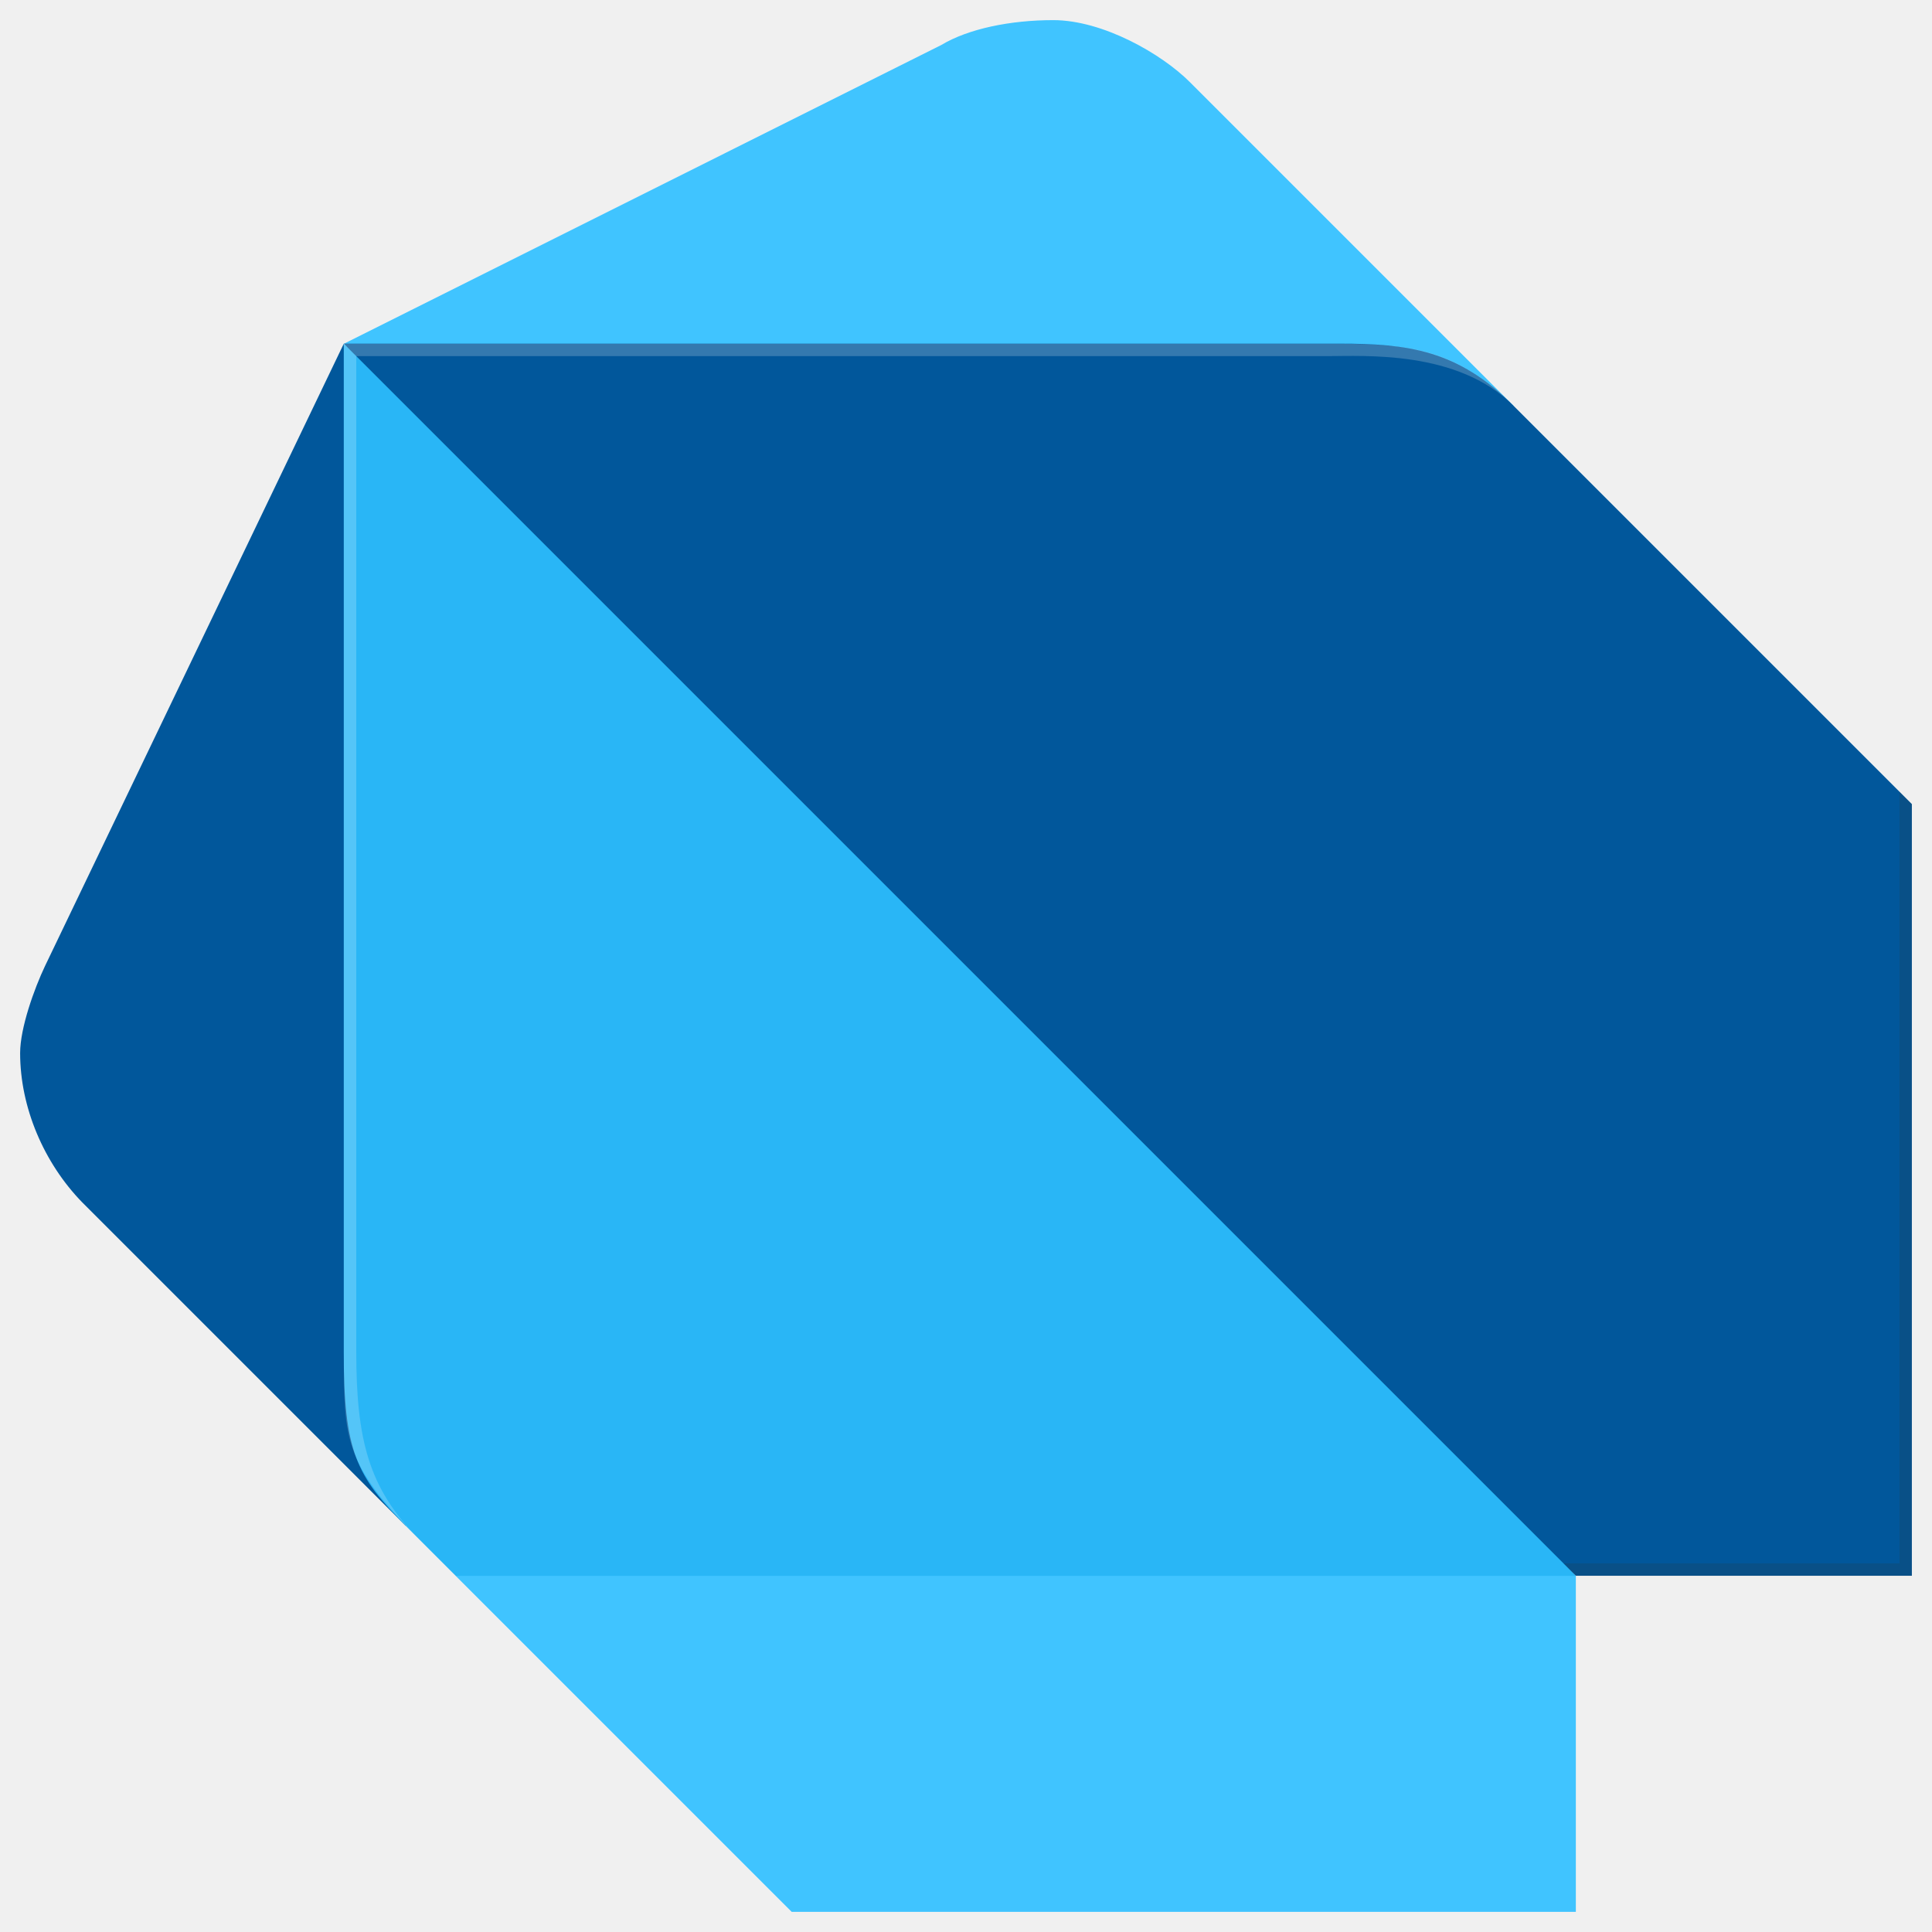
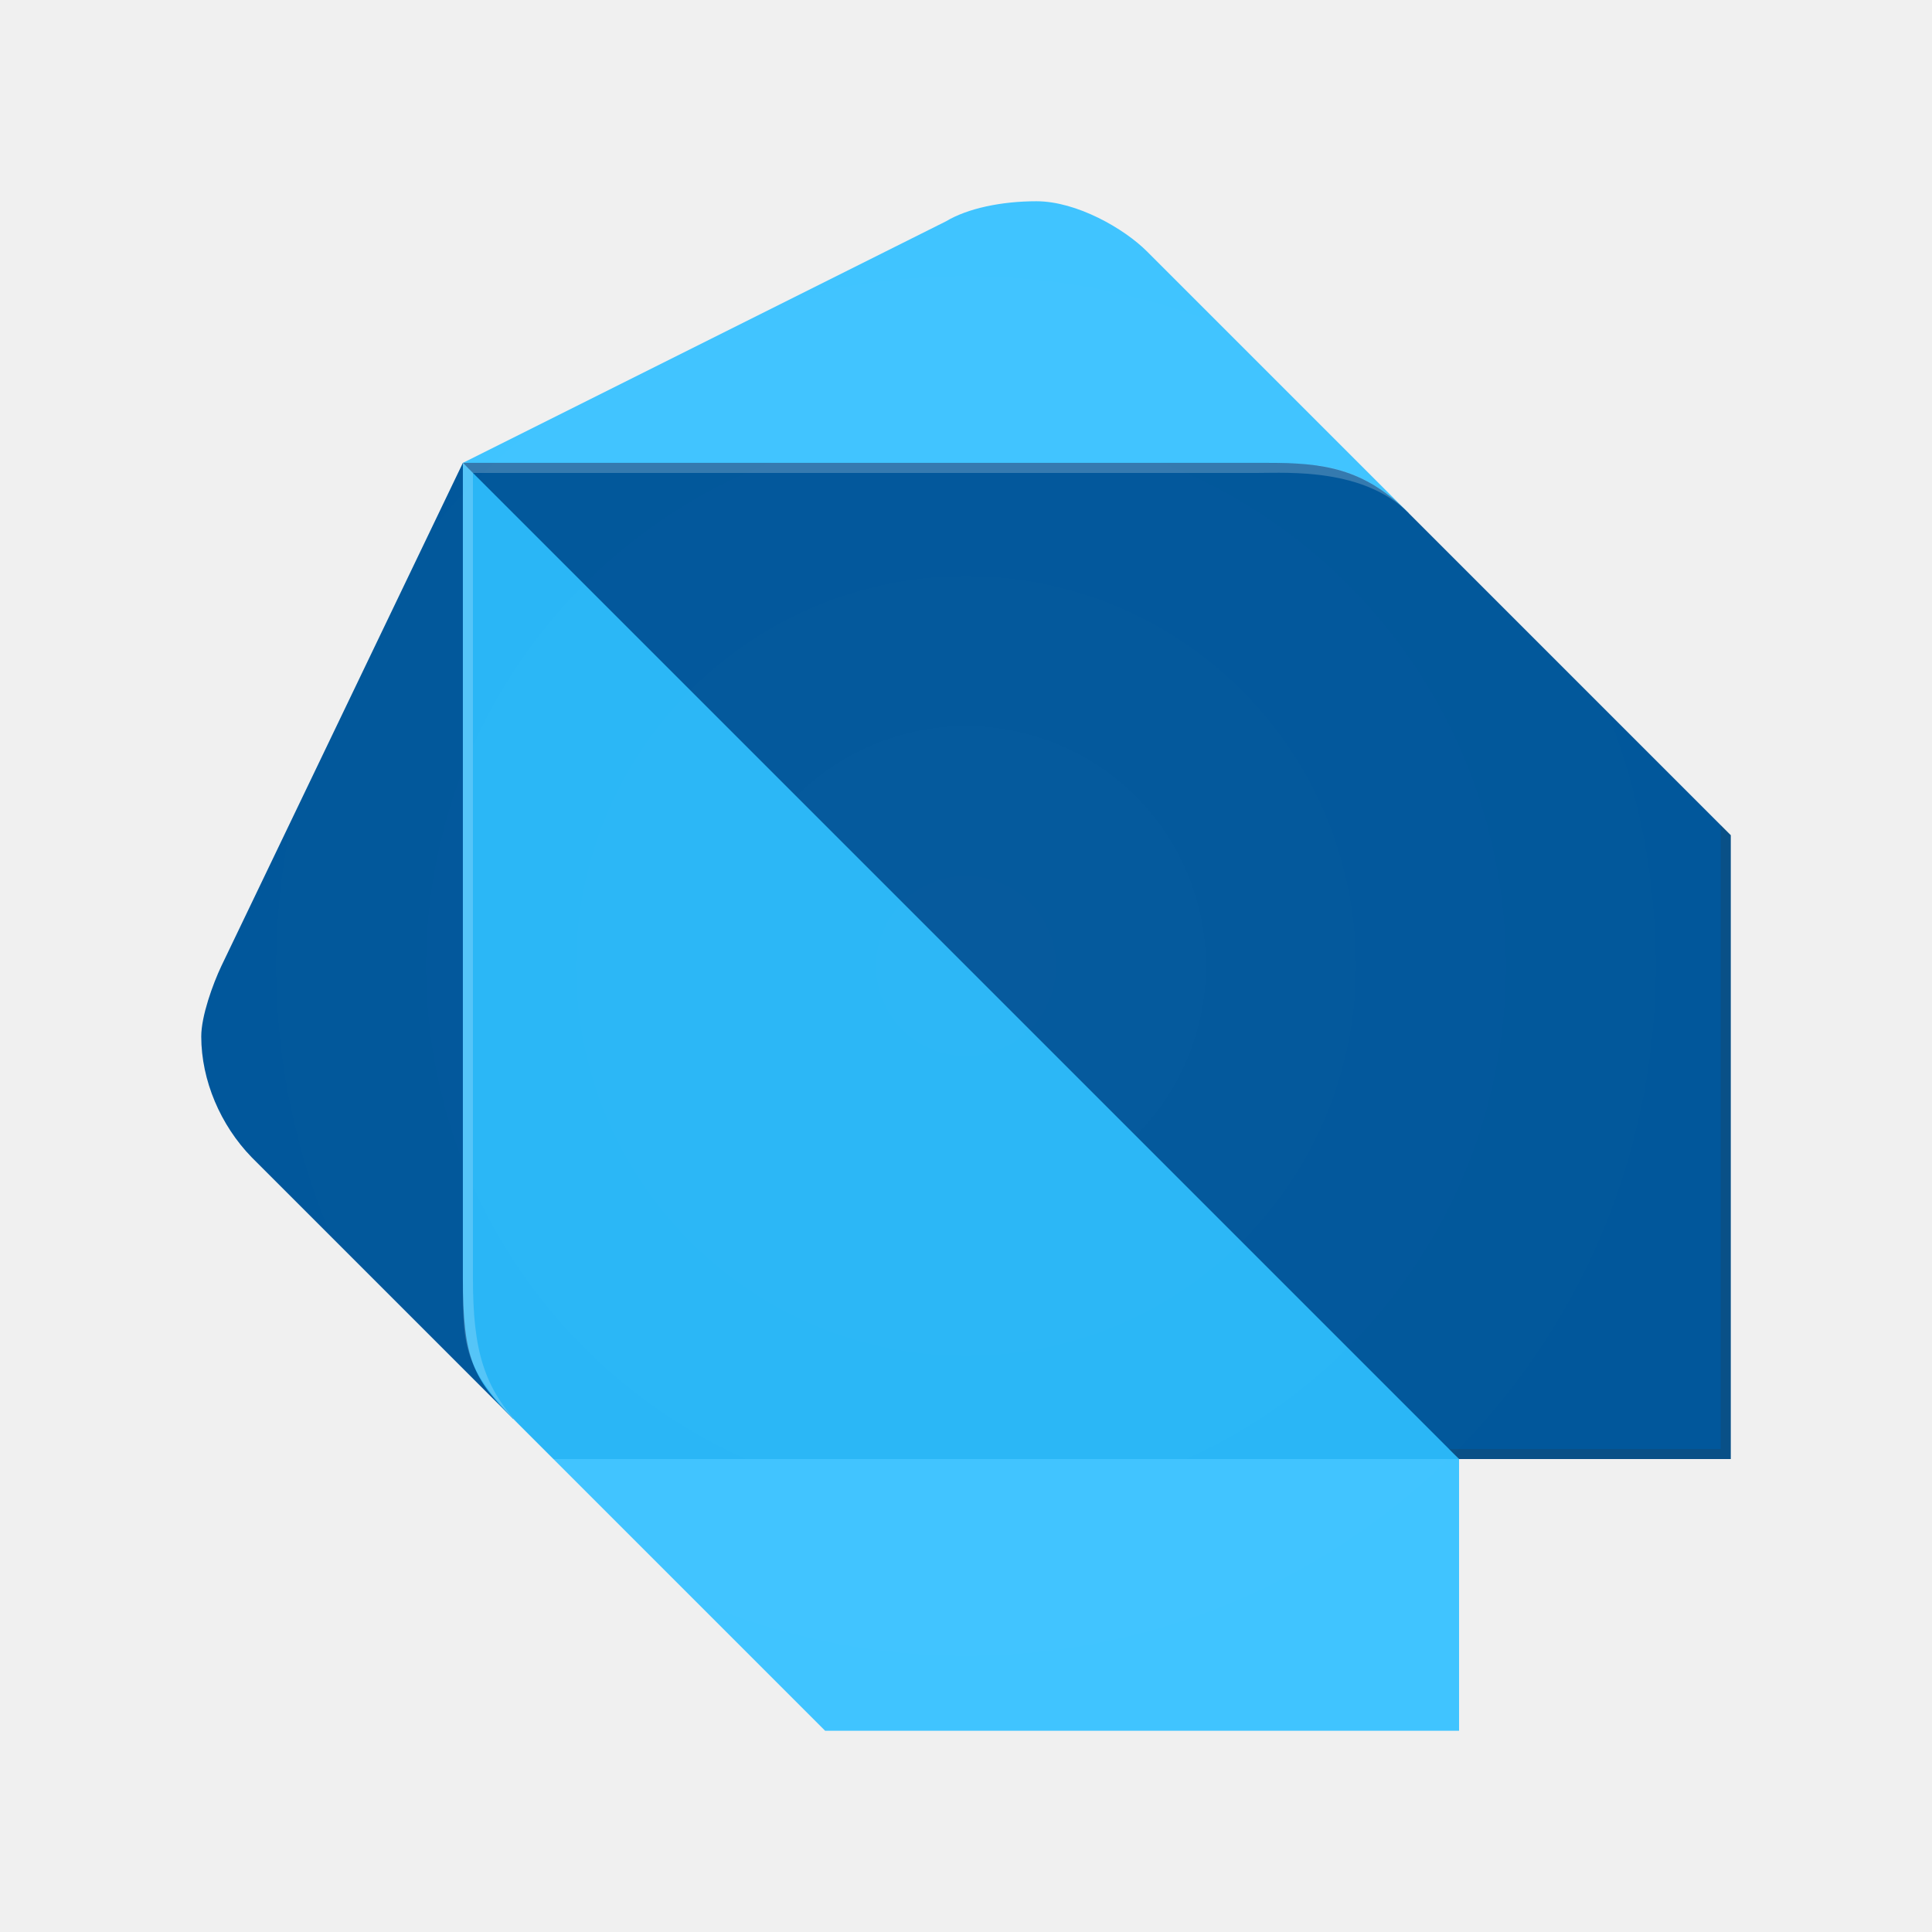
- <svg xmlns="http://www.w3.org/2000/svg" fill="none" viewBox="0 0 96 96" id="Dart--Streamline-Svg-Logos.svg" height="24" width="24" stroke-width="1">
-   <path fill="#01579B" d="M20.17 75.829 4.089 59.748C2.182 57.792 1 55.028 1 52.326c0-1.251.705-3.207 1.237-4.326L17.081 17.081l3.089 58.748Z" />
-   <path fill="#40C4FF" d="M75.214 20.17 59.133 4.089C57.73 2.679 54.807 1 52.333 1c-2.128 0-4.216.428-5.563 1.237L17.088 17.081l58.126 3.089Z" />
-   <path fill="#40C4FF" d="M39.34 95h38.963V78.304l-29.067-9.281-26.593 9.281L39.34 95Z" />
-   <path fill="#29B6F6" d="M17.081 67.17c0 4.962.622 6.178 3.089 8.659l2.474 2.474h55.659L51.096 47.385 17.081 17.081v50.089Z" />
-   <path fill="#01579B" d="M66.556 17.075H17.081l61.222 61.222h16.696V39.956L75.208 20.164c-2.778-2.785-5.245-3.089-8.652-3.089Z" />
-   <path fill="#ffffff" d="M20.792 76.444c-2.474-2.481-3.089-4.927-3.089-9.274V17.696l-.615-.615v50.089c-.007 4.347-.007 5.549 3.704 9.274Z" opacity=".2" />
-   <path fill="#263238" d="M94.385 39.341v38.341H77.689l.615.622h16.696V39.956l-.615-.615Z" opacity=".2" />
-   <path fill="#ffffff" d="M75.214 20.17c-3.068-3.068-5.577-3.089-9.274-3.089H17.088l.615.615H65.94c1.845 0 6.503-.311 9.274 2.474Z" opacity=".2" />
-   <path fill="url(#a)" d="M94.385 39.341 75.215 20.17 59.133 4.089C57.73 2.679 54.807 1 52.333 1c-2.128 0-4.216.428-5.563 1.237L17.088 17.081 2.244 48c-.532 1.127-1.237 3.082-1.237 4.326 0 2.702 1.189 5.46 3.089 7.422l14.817 14.713c.352.435.767.878 1.258 1.368l.615.615 1.852 1.852L38.719 94.378l.615.615h38.956V78.297h16.696V39.956l-.601-.615Z" opacity=".2" />
-   <defs>
-     <radialGradient id="a" cx="0" cy="0" r="1" gradientTransform="translate(4699.97 4700.12) scale(4699.31)" gradientUnits="userSpaceOnUse">
-       <stop stop-color="#fff" stop-opacity=".1" />
-       <stop offset="1" stop-color="#fff" stop-opacity="0" />
+ <svg xmlns="http://www.w3.org/2000/svg" version="1.1" id="Layer_1" x="0px" y="0px" width="192px" height="192px" viewBox="0 0 192 192" enable-background="new 0 0 192 192" xml:space="preserve">
+   <g>
+     <rect x="0" fill="none" width="192" height="192" />
+     <path fill="#01579B" d="M51,141l-26-26c-3.08-3.17-5-7.63-5-12c0-2.02,1.14-5.18,2-7l24-50L51,141z" />
+     <path fill="#40C4FF" d="M140,51l-26-26c-2.27-2.28-7-5-11-5c-3.44,0-6.81,0.69-9,2L46,46L140,51z" />
+     <polygon fill="#40C4FF" points="82,172 145,172 145,145 98,130 55,145  " />
+     <path fill="#29B6F6" d="M46,127c0,8.02,1.01,9.99,5,14l4,4h90l-44-50L46,46V127z" />
+     <path fill="#01579B" d="M126,46H46l99,99h27V83l-32-32C135.51,46.49,131.51,46,126,46z" />
+     <path opacity="0.2" fill="#FFFFFF" d="M52,142c-4-4.02-5-7.97-5-15V47l-1-1v81C46,134.03,46,135.98,52,142l3,3l0,0L52,142z" />
+     <polygon opacity="0.2" fill="#263238" points="171,82 171,144 144,144 145,145 172,145 172,83  " />
+     <path opacity="0.2" fill="#FFFFFF" d="M140,51c-4.96-4.96-9.02-5-15-5H46l1,1h78C127.99,47,135.52,46.5,140,51L140,51z" />
+     <radialGradient id="SVGID_1_" cx="96" cy="96" r="76" gradientUnits="userSpaceOnUse">
+       <stop offset="0" style="stop-color:#FFFFFF;stop-opacity:0.1" />
+       <stop offset="1" style="stop-color:#FFFFFF;stop-opacity:0" />
    </radialGradient>
-   </defs>
+     <path opacity="0.2" fill="url(#SVGID_1_)" d="M171,82l-31-31l-26-26c-2.27-2.28-7-5-11-5c-3.44,0-6.81,0.69-9,2L46,46L22,96   c-0.86,1.82-2,4.98-2,7c0,4.37,1.92,8.83,5,12l23.96,23.79c0.57,0.7,1.25,1.42,2.04,2.21l1,1l3,3l26,26l1,1h62h1v-27h27v-0.07V83   L171,82z" />
+   </g>
</svg>
